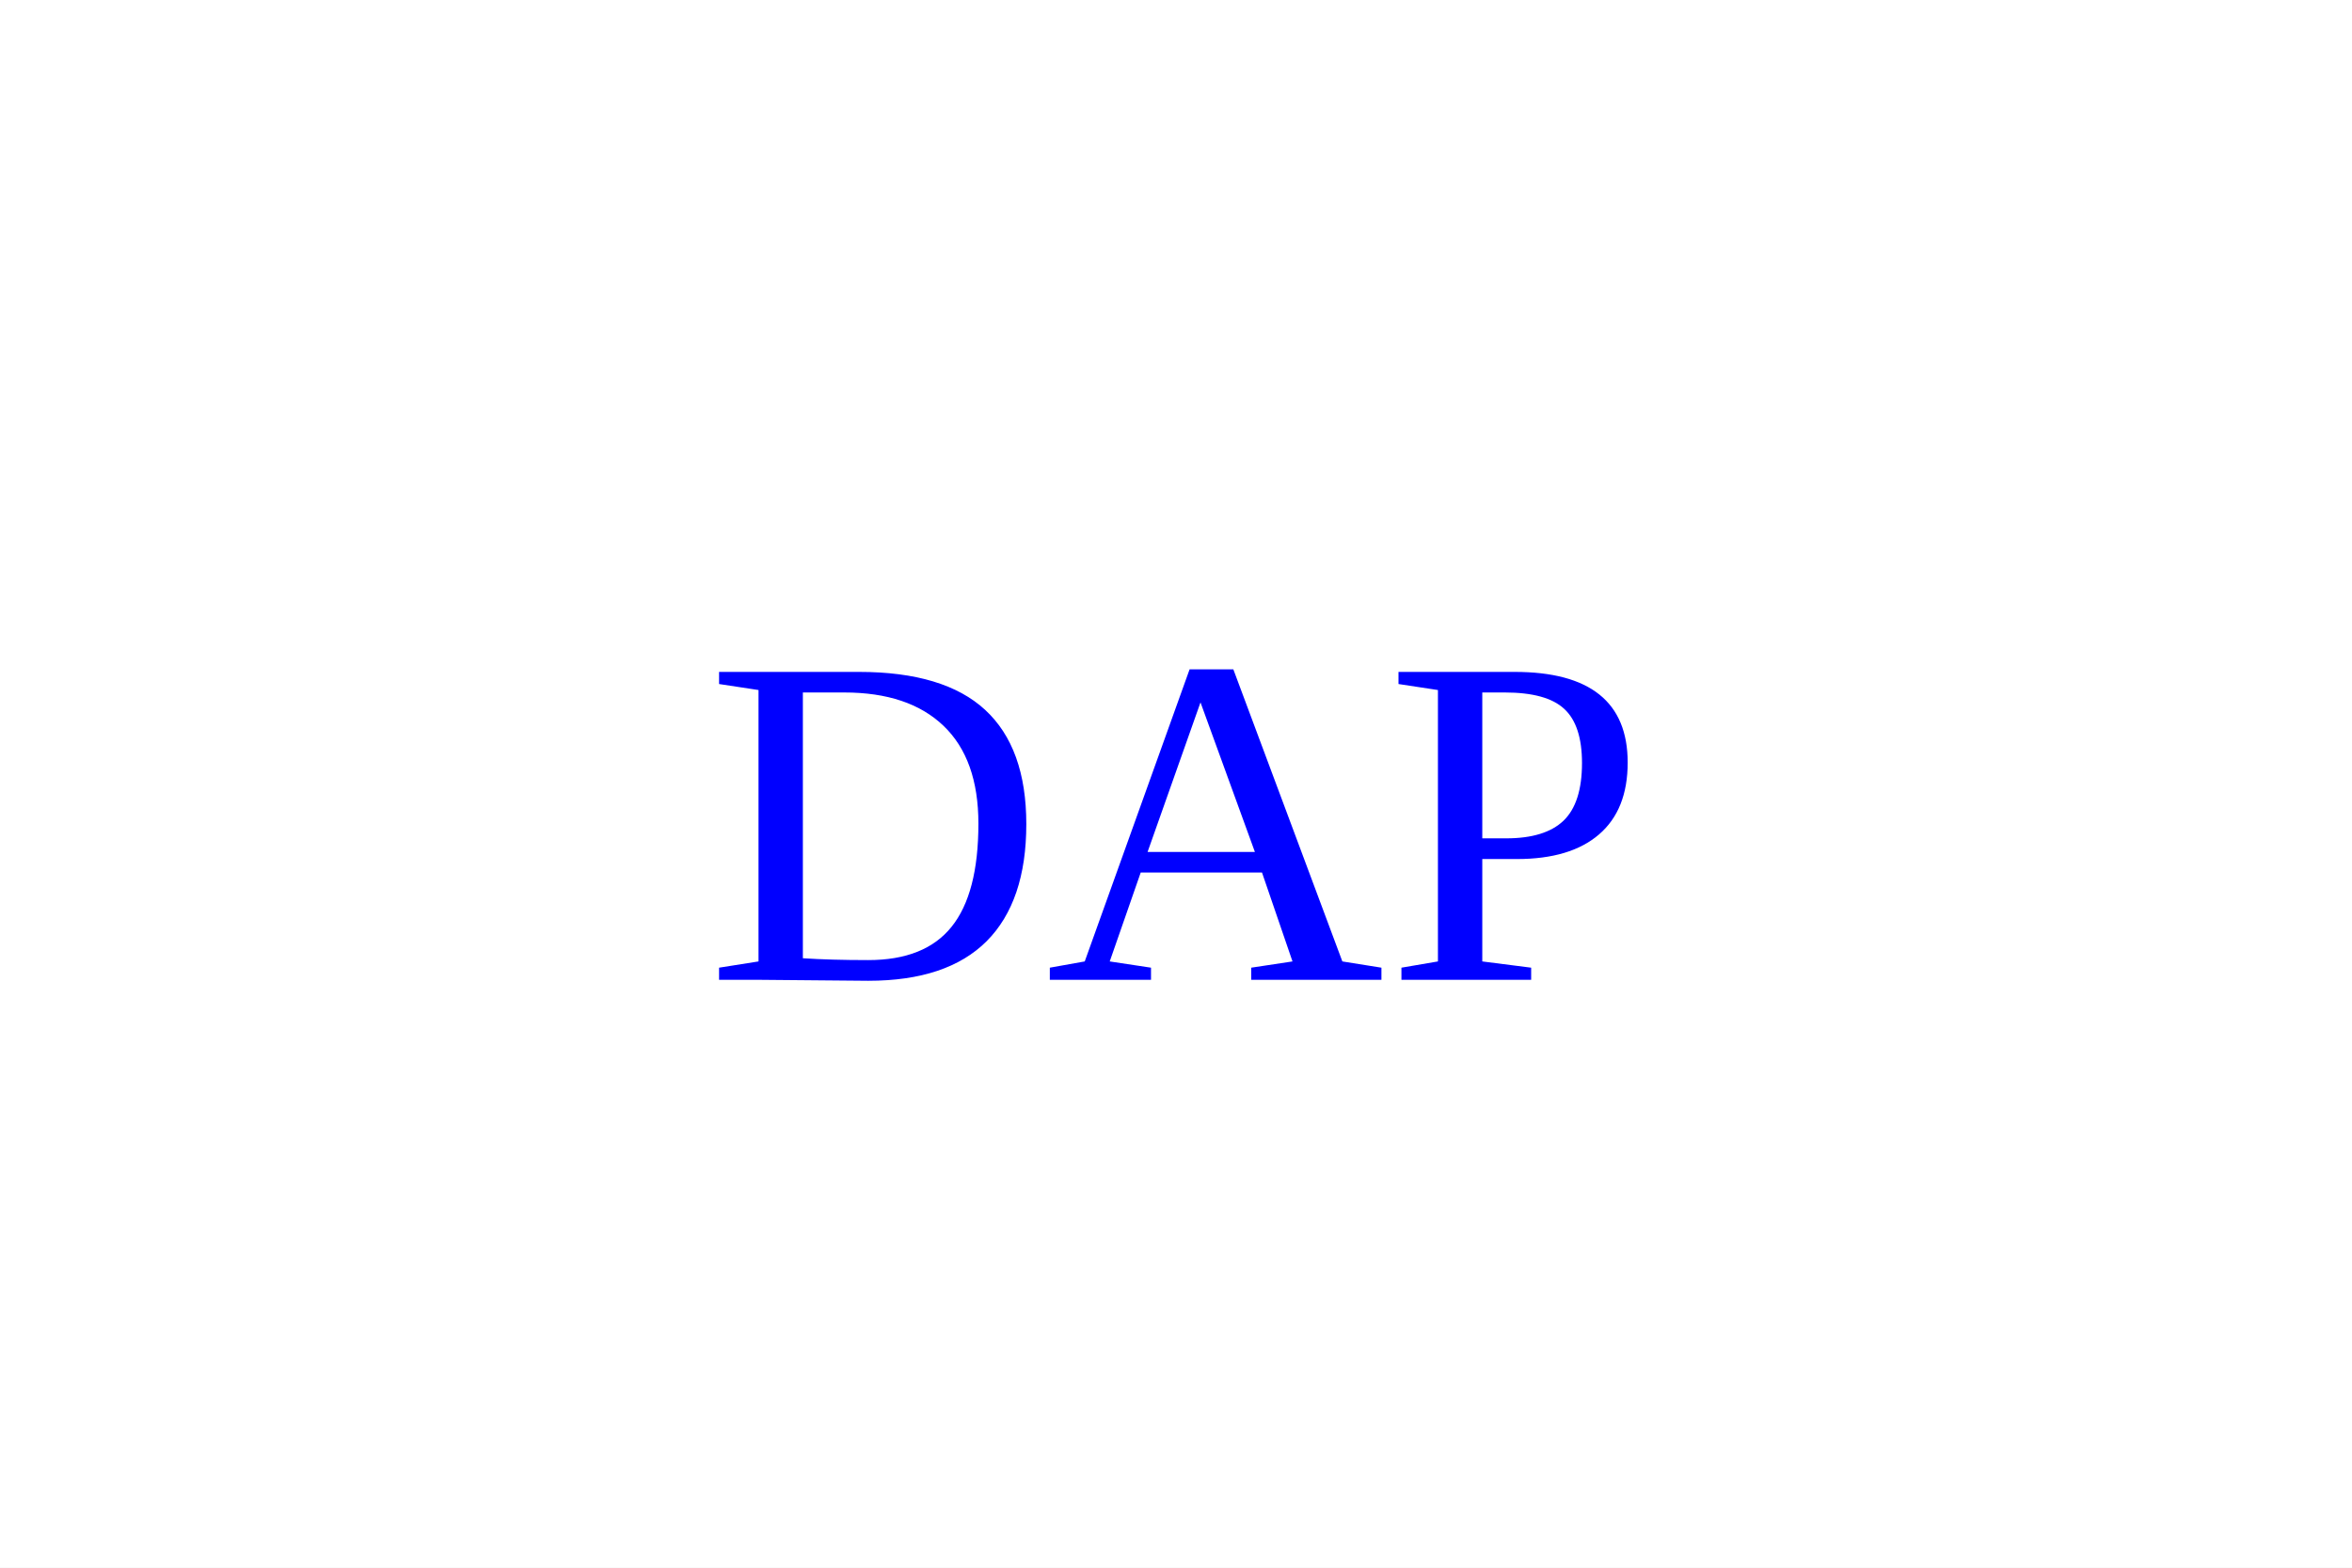
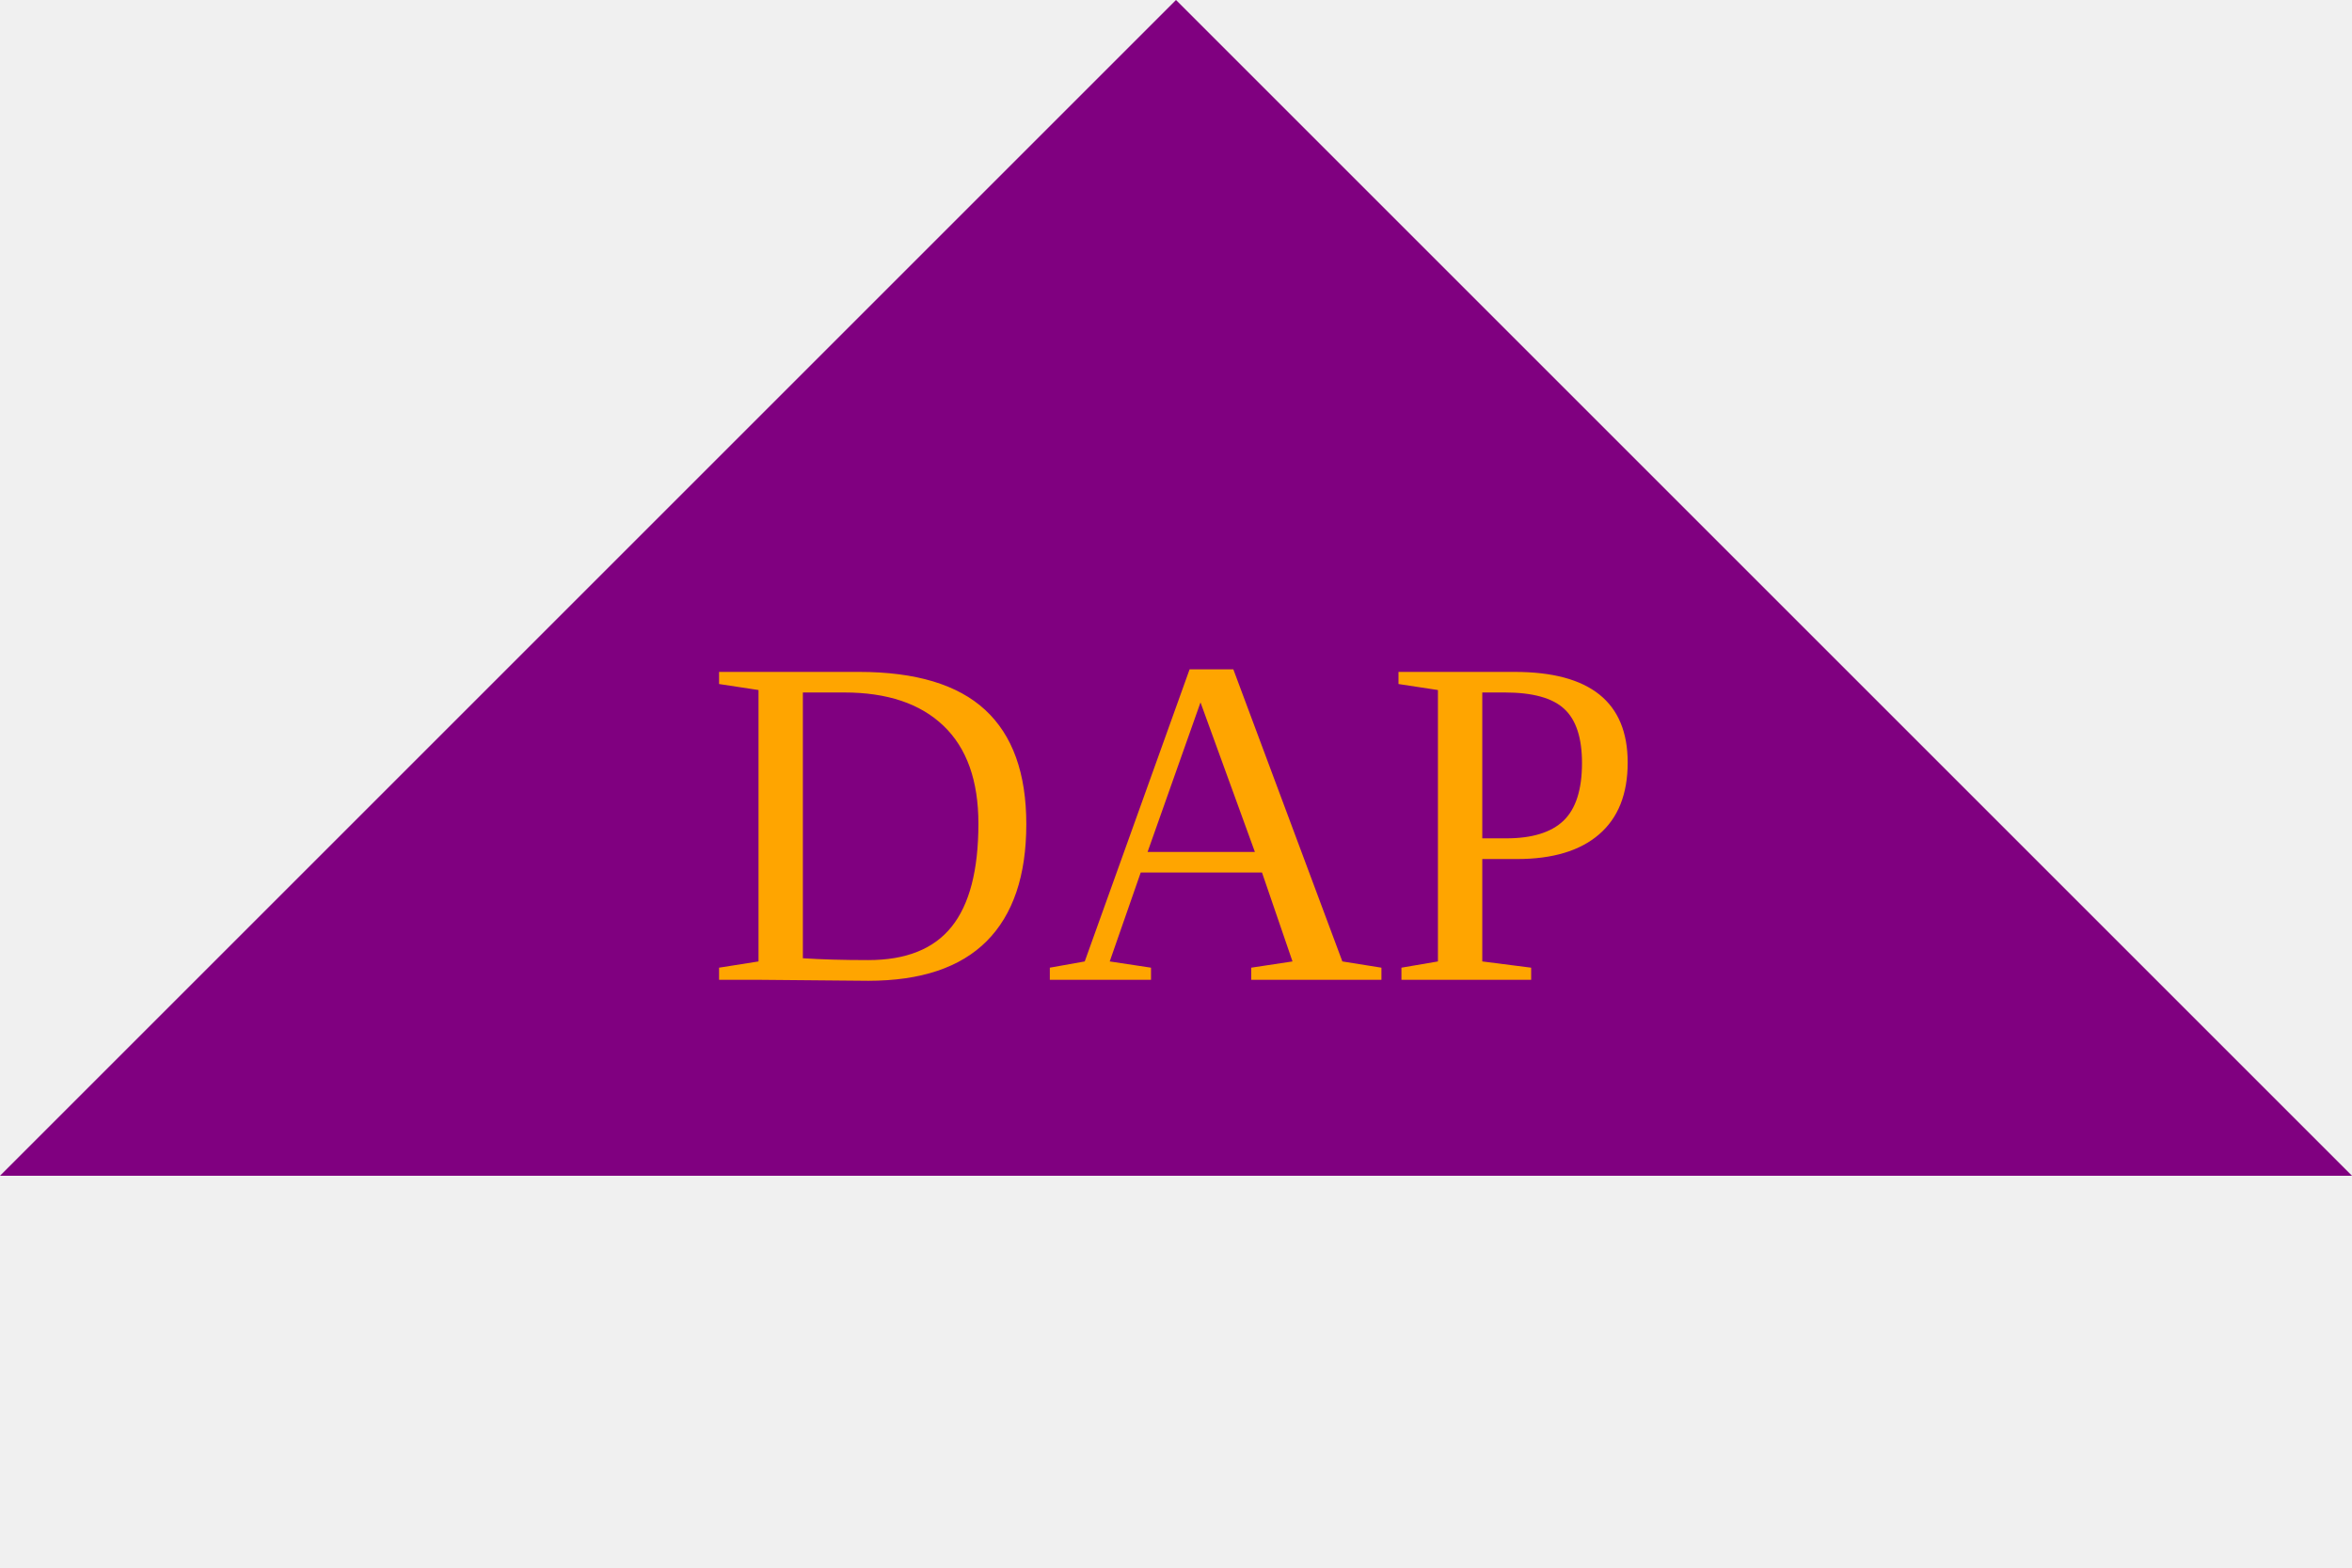
<svg xmlns="http://www.w3.org/2000/svg" version="1.1" width="300" height="200">
-   <rect x="0" y="0" width="300" height="200" fill="white" />
-   <text x="150" y="125" font-size="60" text-anchor="middle" fill="blue">DAP</text>
+   <polygon points="0,150 150,0 300,150" fill="PURPLE" />
+   <text x="150" y="125" font-size="60" text-anchor="middle" fill="ORANGE">DAP</text>
</svg>
